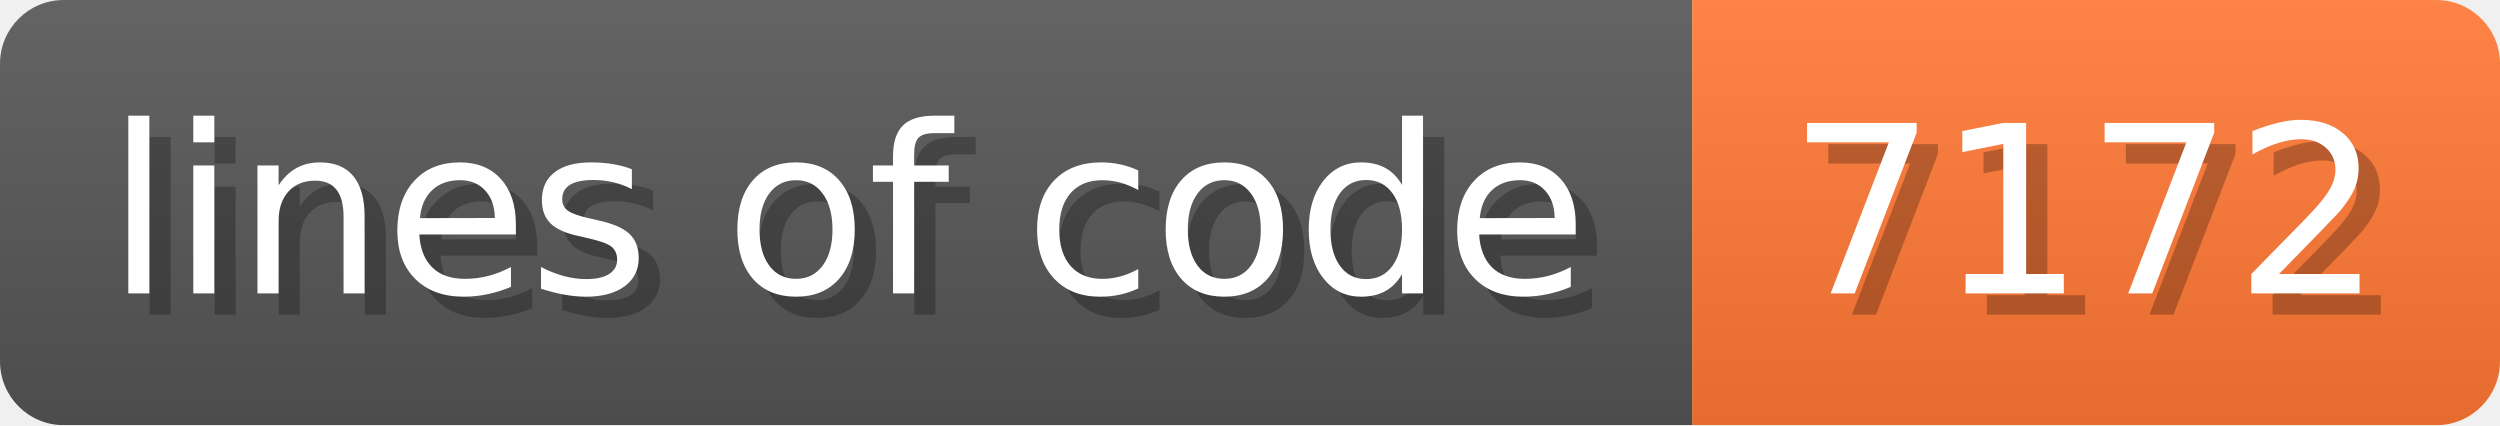
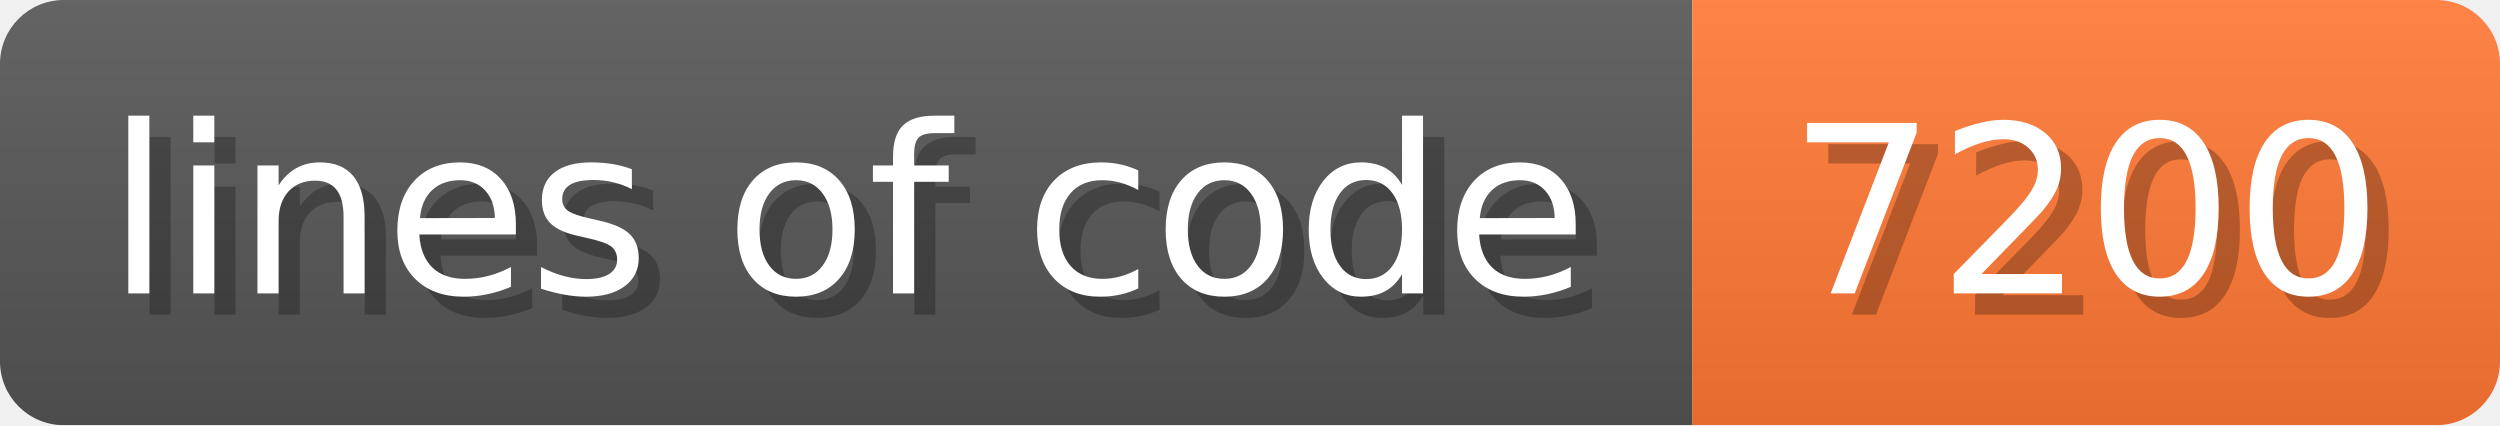
- <svg xmlns="http://www.w3.org/2000/svg" width="117.6" height="20" viewBox="0 0 1176 200" role="img" aria-label="lines of code: 7172">
+ <svg xmlns="http://www.w3.org/2000/svg" width="117.6" height="20" viewBox="0 0 1176 200" role="img" aria-label="lines of code: 7200">
  <linearGradient id="a" x2="0" y2="100%">
    <stop offset="0" stop-opacity=".1" stop-color="#EEE" />
    <stop offset="1" stop-opacity=".1" />
  </linearGradient>
  <mask id="m">
    <rect width="1176" height="200" rx="30" fill="#FFF" />
  </mask>
  <g mask="url(#m)">
    <rect width="796" height="200" fill="#555" />
    <rect width="380" height="200" fill="#F73" x="796" />
    <rect width="1176" height="200" fill="url(#a)" />
  </g>
  <g aria-hidden="true" fill="#fff" text-anchor="start" font-family="Verdana,DejaVu Sans,sans-serif" font-size="110">
    <text x="60" y="148" textLength="696" fill="#000" opacity="0.25">lines of code</text>
    <text x="50" y="138" textLength="696">lines of code</text>
-     <text x="851" y="148" textLength="280" fill="#000" opacity="0.25">7172</text>
-     <text x="841" y="138" textLength="280">7172</text>
+     <text x="851" y="148" textLength="280" fill="#000" opacity="0.25">7200</text>
+     <text x="841" y="138" textLength="280">7200</text>
  </g>
</svg>
